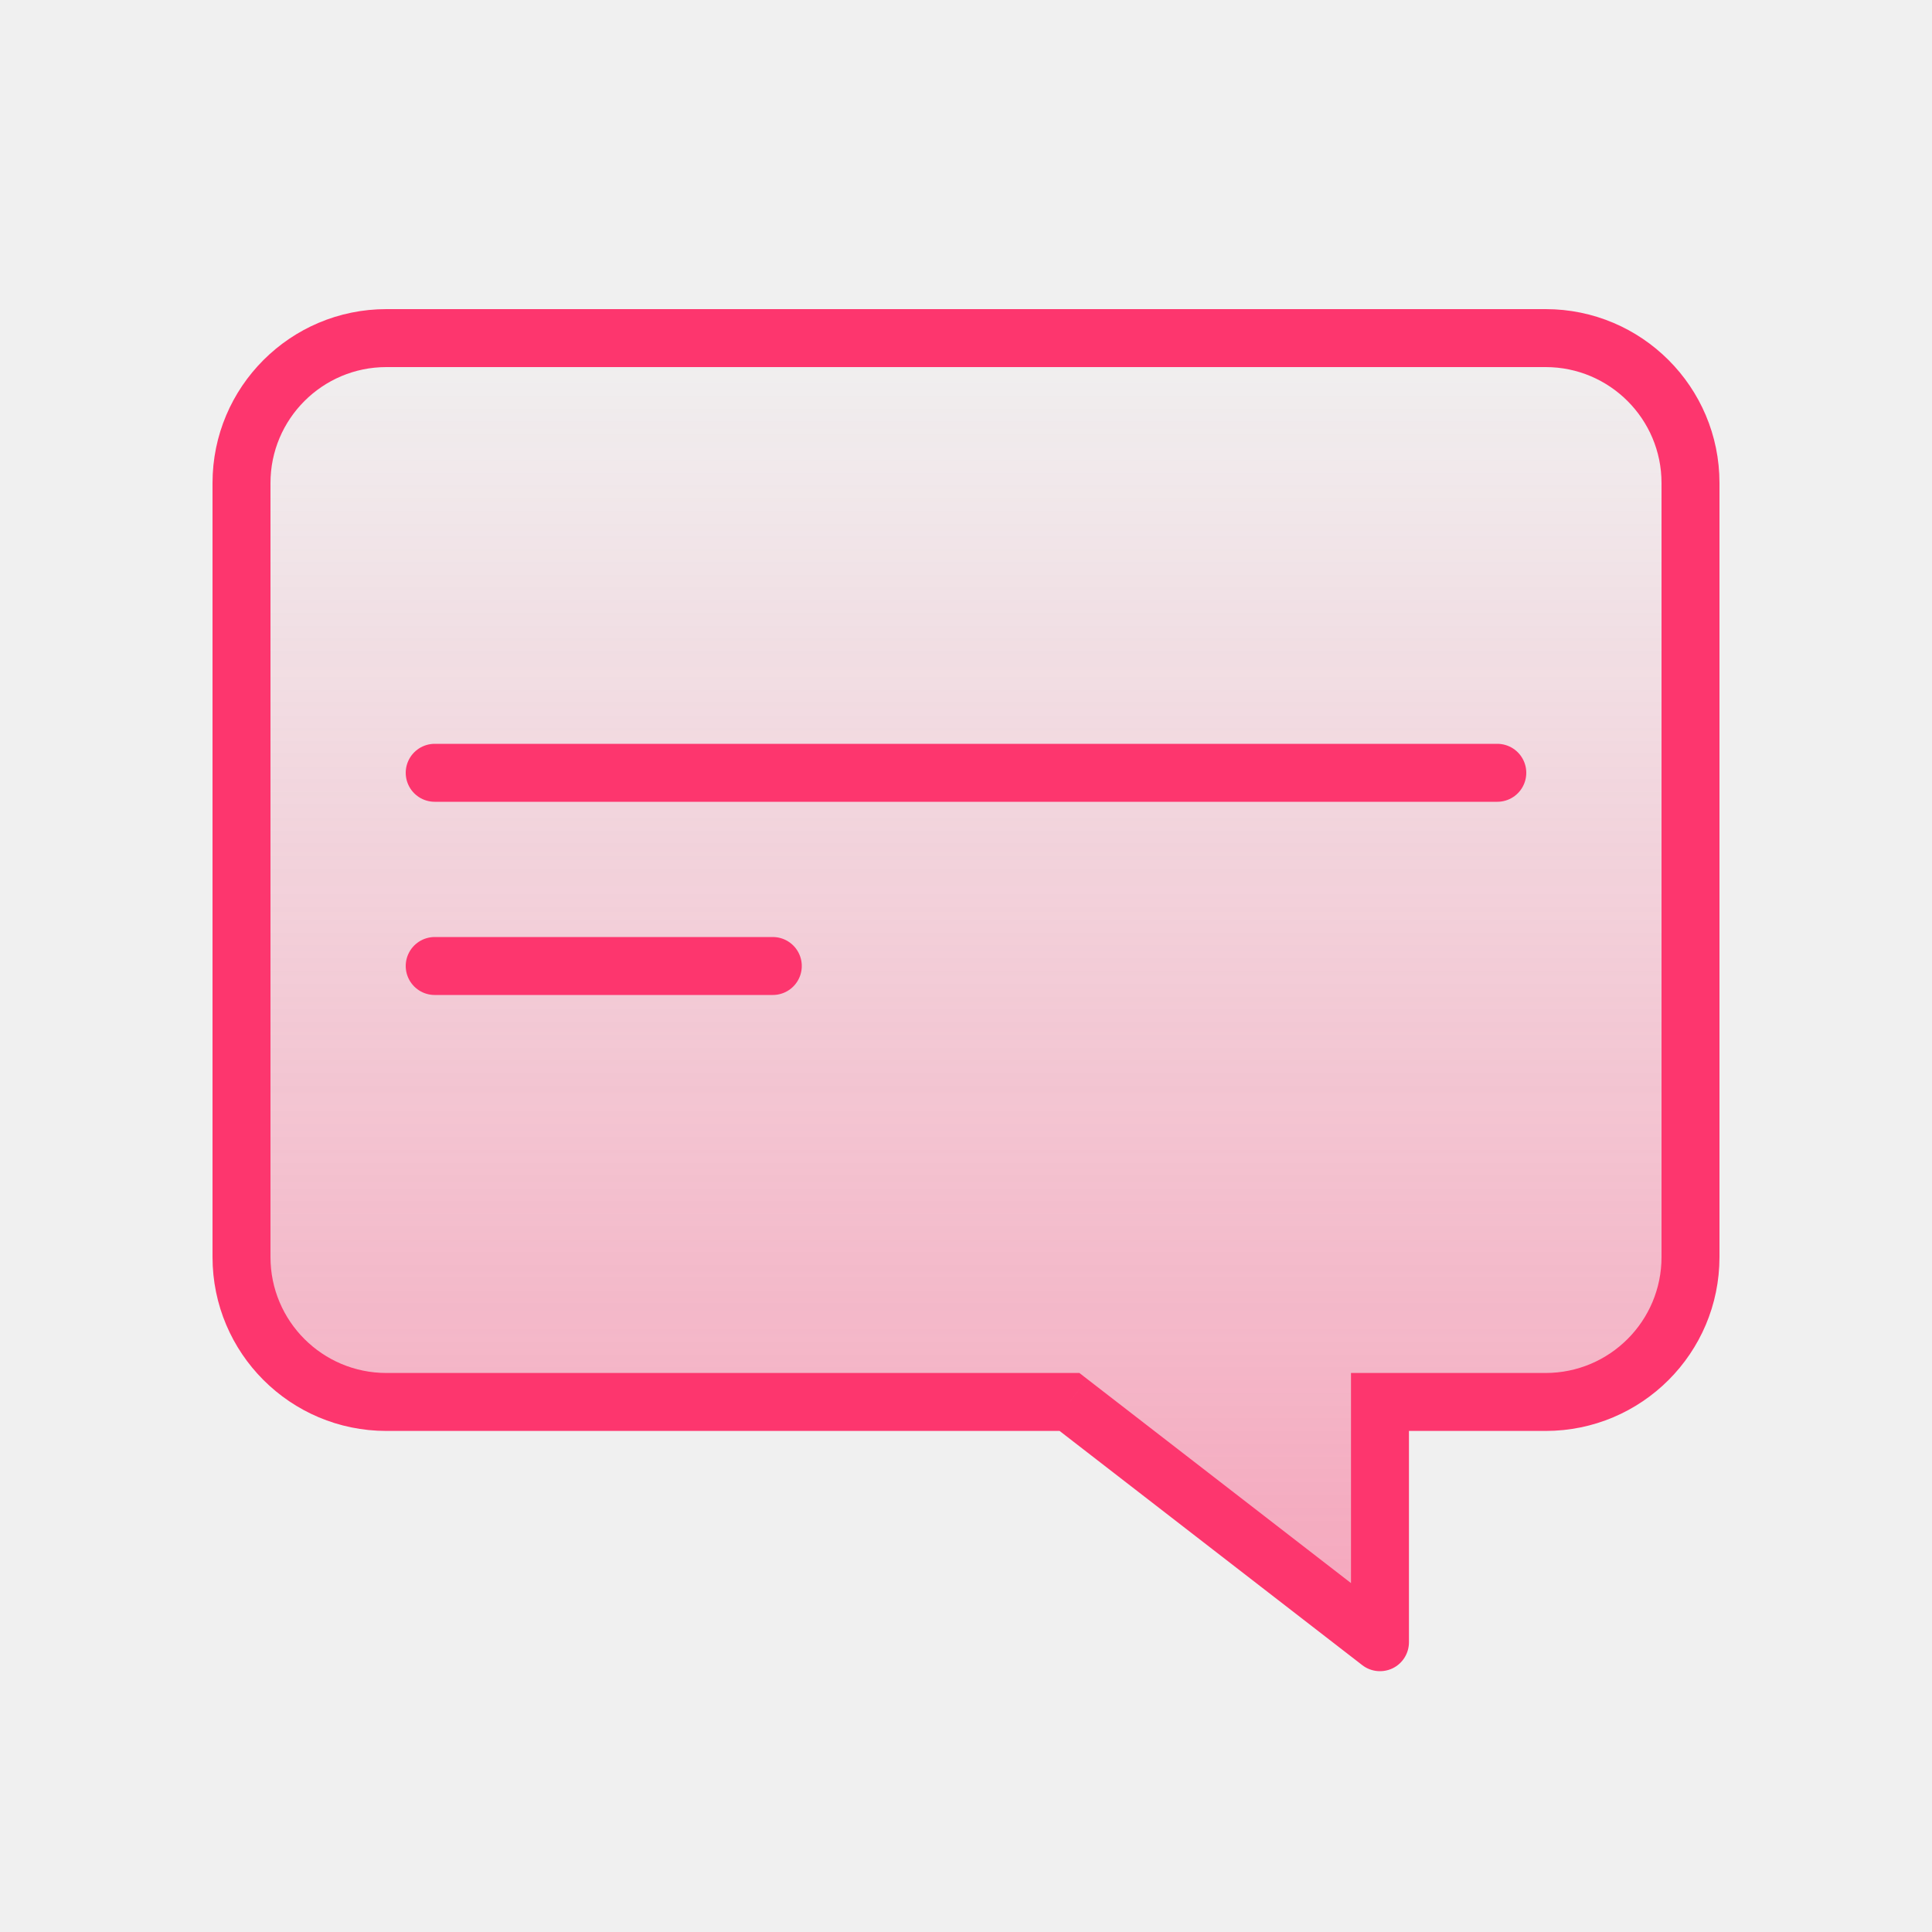
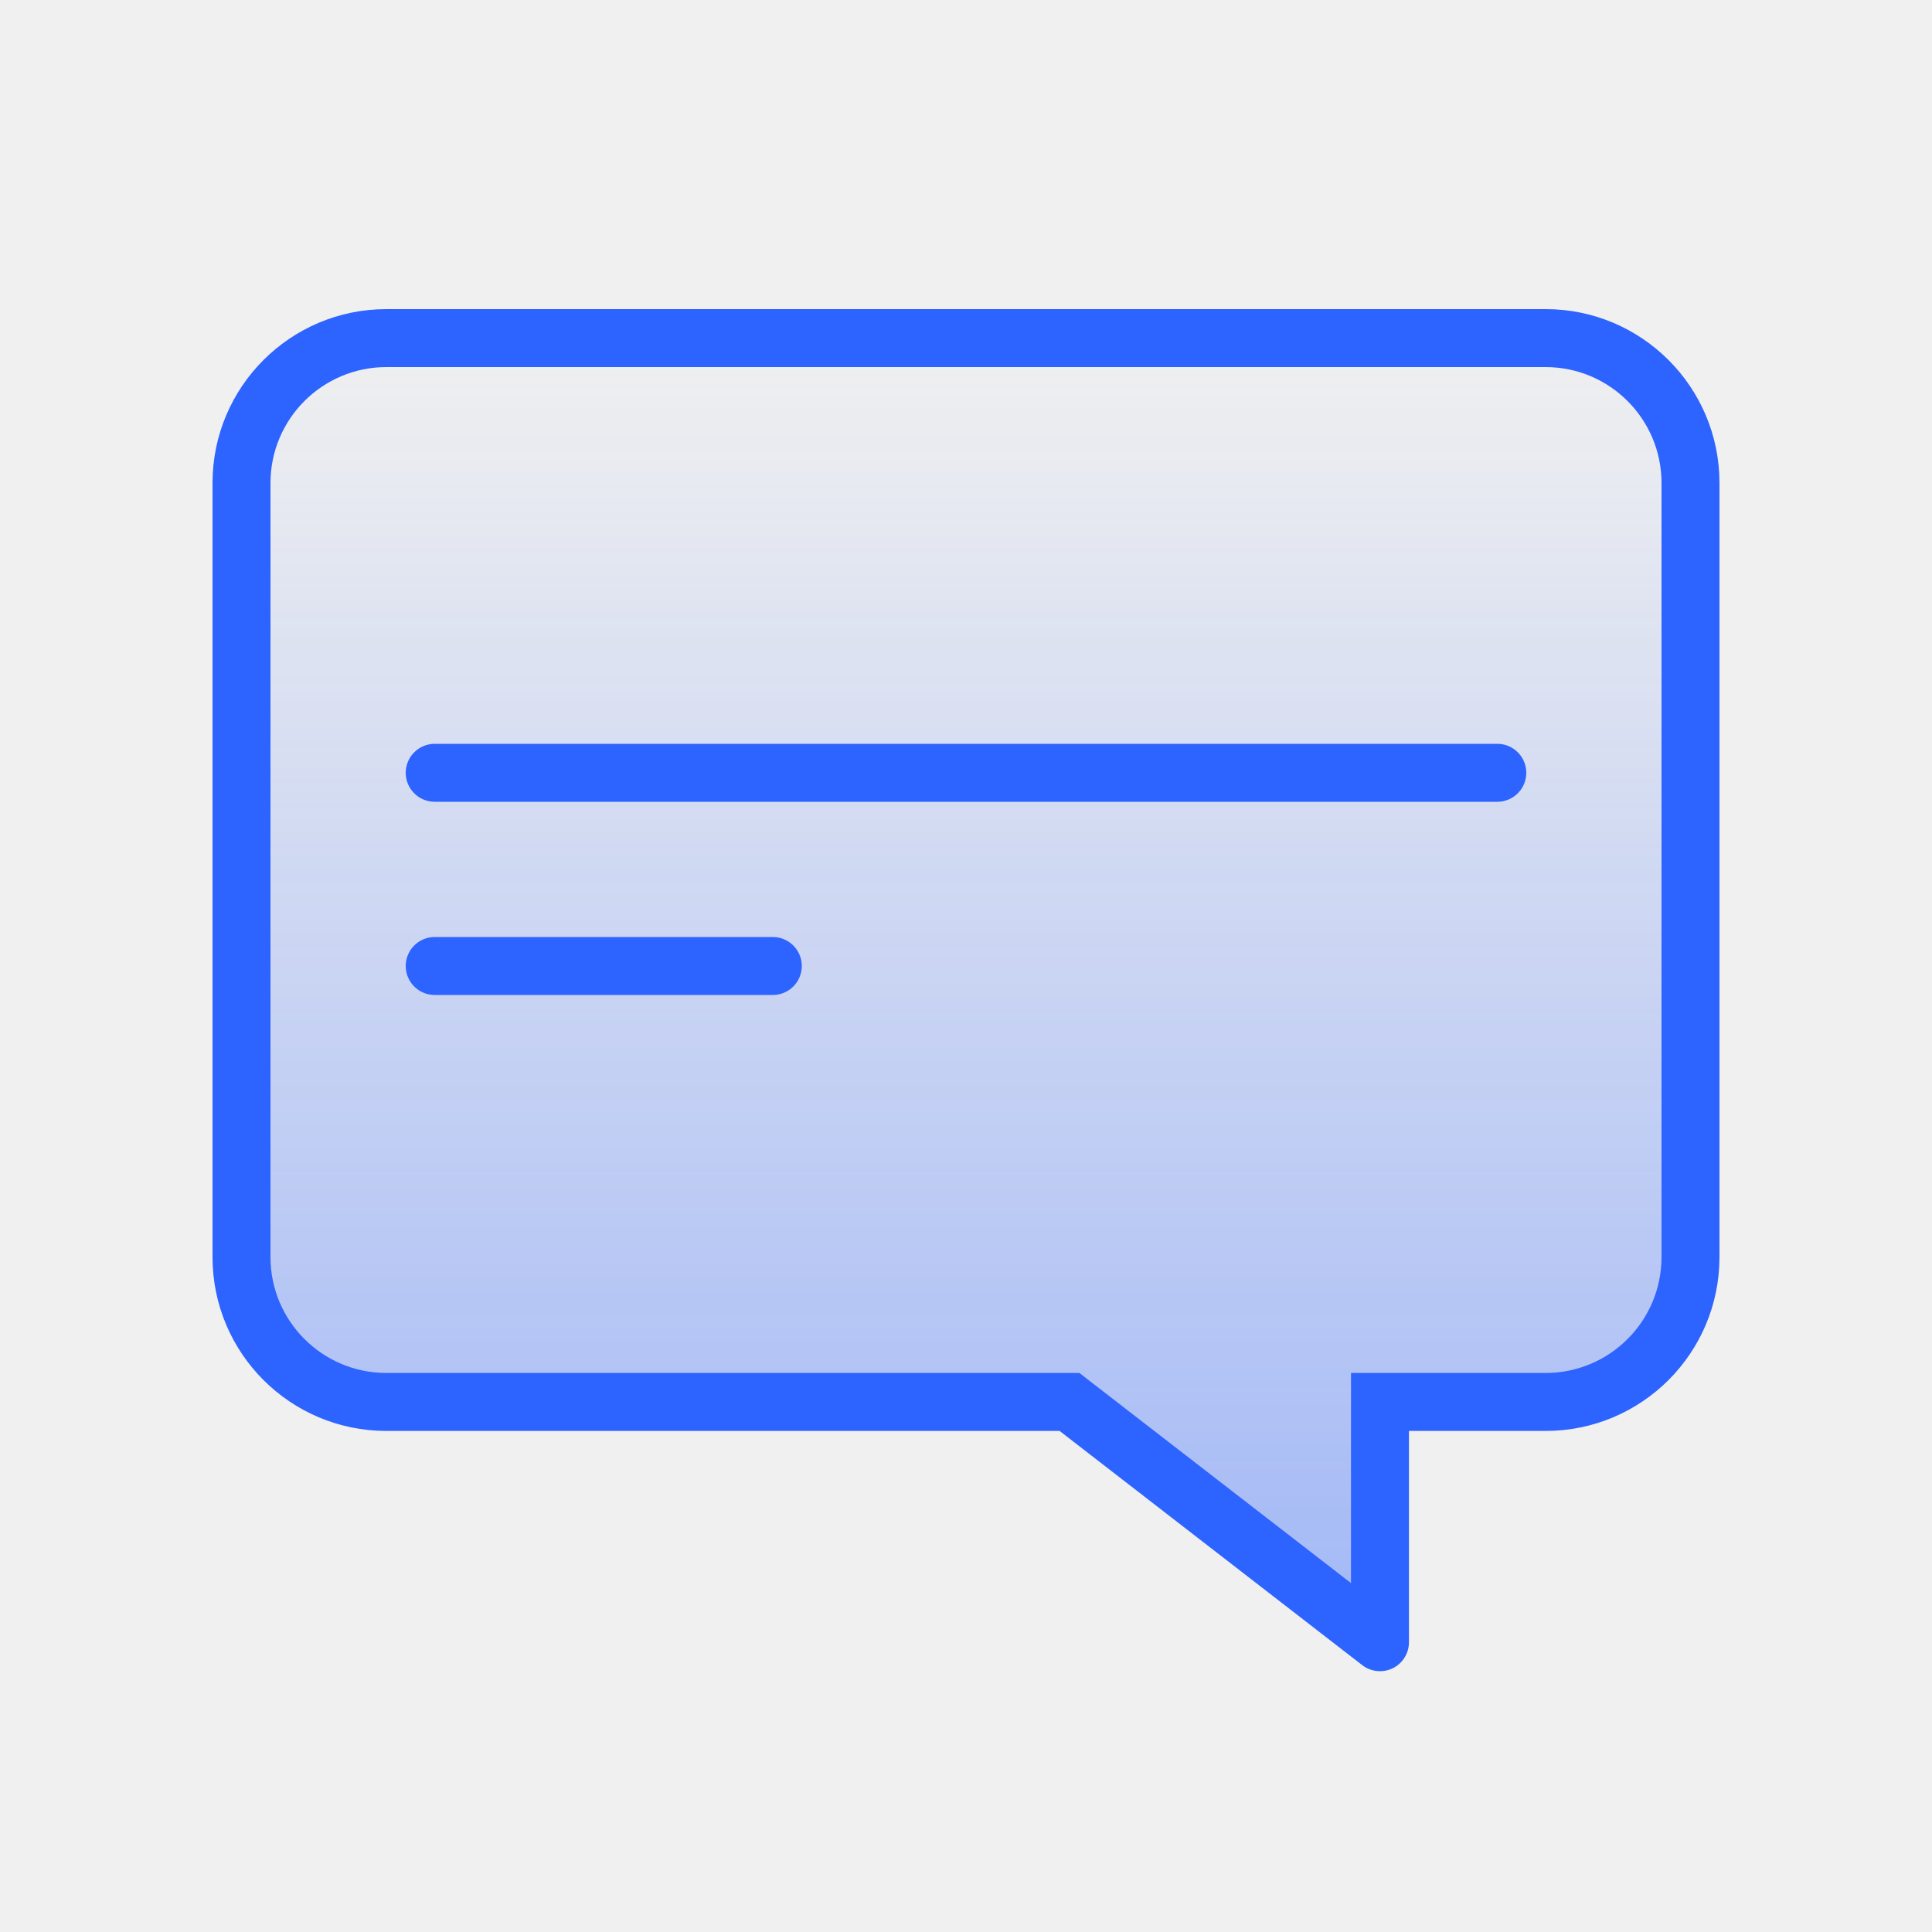
<svg xmlns="http://www.w3.org/2000/svg" width="40" height="40" viewBox="0 0 40 40" fill="none">
  <g clip-path="url(#clip0_872_25866)">
    <path d="M28.571 34V29.026H32C33.657 29.026 35 27.683 35 26.026V10C35 8.343 33.657 7 32 7H8C6.343 7 5 8.343 5 10V26.026C5 27.683 6.343 29.026 8 29.026H22.143L28.571 34Z" fill="url(#paint0_linear_872_25866)" />
-     <path d="M28.571 29.026V28.426H27.971V29.026H28.571ZM28.571 34L28.204 34.475C28.385 34.615 28.63 34.639 28.836 34.539C29.041 34.438 29.171 34.229 29.171 34H28.571ZM22.143 29.026L22.51 28.552L22.348 28.426H22.143V29.026ZM27.971 29.026V34H29.171V29.026H27.971ZM28.939 33.525L22.51 28.552L21.776 29.501L28.204 34.475L28.939 33.525ZM22.143 28.426H8V29.626H22.143V28.426ZM5.6 26.026V10H4.4V26.026H5.6ZM8 7.6H32V6.4H8V7.6ZM34.4 10V26.026H35.6V10H34.4ZM32 28.426H28.571V29.626H32V28.426ZM34.4 26.026C34.4 27.352 33.325 28.426 32 28.426V29.626C33.988 29.626 35.6 28.015 35.6 26.026H34.4ZM32 7.6C33.325 7.6 34.4 8.675 34.4 10H35.6C35.6 8.012 33.988 6.4 32 6.4V7.6ZM5.6 10C5.6 8.675 6.675 7.6 8 7.6V6.4C6.012 6.4 4.4 8.012 4.4 10H5.6ZM8 28.426C6.675 28.426 5.6 27.352 5.6 26.026H4.4C4.4 28.015 6.012 29.626 8 29.626V28.426Z" fill="#FD366E" />
-     <path d="M9 20H16" stroke="#FD366E" stroke-width="1.2" stroke-linecap="round" stroke-linejoin="round" />
-     <path d="M9 16H31" stroke="#FD366E" stroke-width="1.2" stroke-linecap="round" stroke-linejoin="round" />
+     <path d="M28.571 29.026V28.426H27.971V29.026H28.571ZM28.571 34L28.204 34.475C28.385 34.615 28.63 34.639 28.836 34.539C29.041 34.438 29.171 34.229 29.171 34H28.571ZM22.143 29.026L22.51 28.552L22.348 28.426H22.143V29.026ZM27.971 29.026V34H29.171V29.026H27.971ZM28.939 33.525L22.51 28.552L21.776 29.501L28.204 34.475L28.939 33.525ZM22.143 28.426H8V29.626H22.143V28.426ZM5.6 26.026V10H4.4V26.026H5.6ZM8 7.6H32V6.4H8V7.6ZM34.4 10V26.026H35.6V10H34.4ZM32 28.426H28.571V29.626H32V28.426ZM34.4 26.026C34.4 27.352 33.325 28.426 32 28.426V29.626C33.988 29.626 35.6 28.015 35.6 26.026H34.4ZM32 7.6C33.325 7.6 34.4 8.675 34.4 10H35.6C35.6 8.012 33.988 6.4 32 6.4V7.6ZM5.6 10C5.6 8.675 6.675 7.6 8 7.6V6.4C6.012 6.4 4.4 8.012 4.4 10H5.6ZM8 28.426C6.675 28.426 5.6 27.352 5.6 26.026H4.4C4.4 28.015 6.012 29.626 8 29.626V28.426Z" fill="#2D63FF" />
+     <path d="M9 20H16" stroke="#2D63FF" stroke-width="1.2" stroke-linecap="round" stroke-linejoin="round" />
+     <path d="M9 16H31" stroke="#2D63FF" stroke-width="1.2" stroke-linecap="round" stroke-linejoin="round" />
  </g>
  <defs>
    <linearGradient id="paint0_linear_872_25866" x1="20" y1="7" x2="20" y2="34" gradientUnits="userSpaceOnUse">
-       <stop stop-color="#FD366E" stop-opacity="0" />
-       <stop offset="1" stop-color="#FD366E" stop-opacity="0.4" />
+       <stop stop-color="#2D63FF" stop-opacity="0" />
+       <stop offset="1" stop-color="#2D63FF" stop-opacity="0.4" />
    </linearGradient>
    <clipPath id="clip0_872_25866">
      <rect width="40" height="40" fill="white" />
    </clipPath>
  </defs>
</svg>
